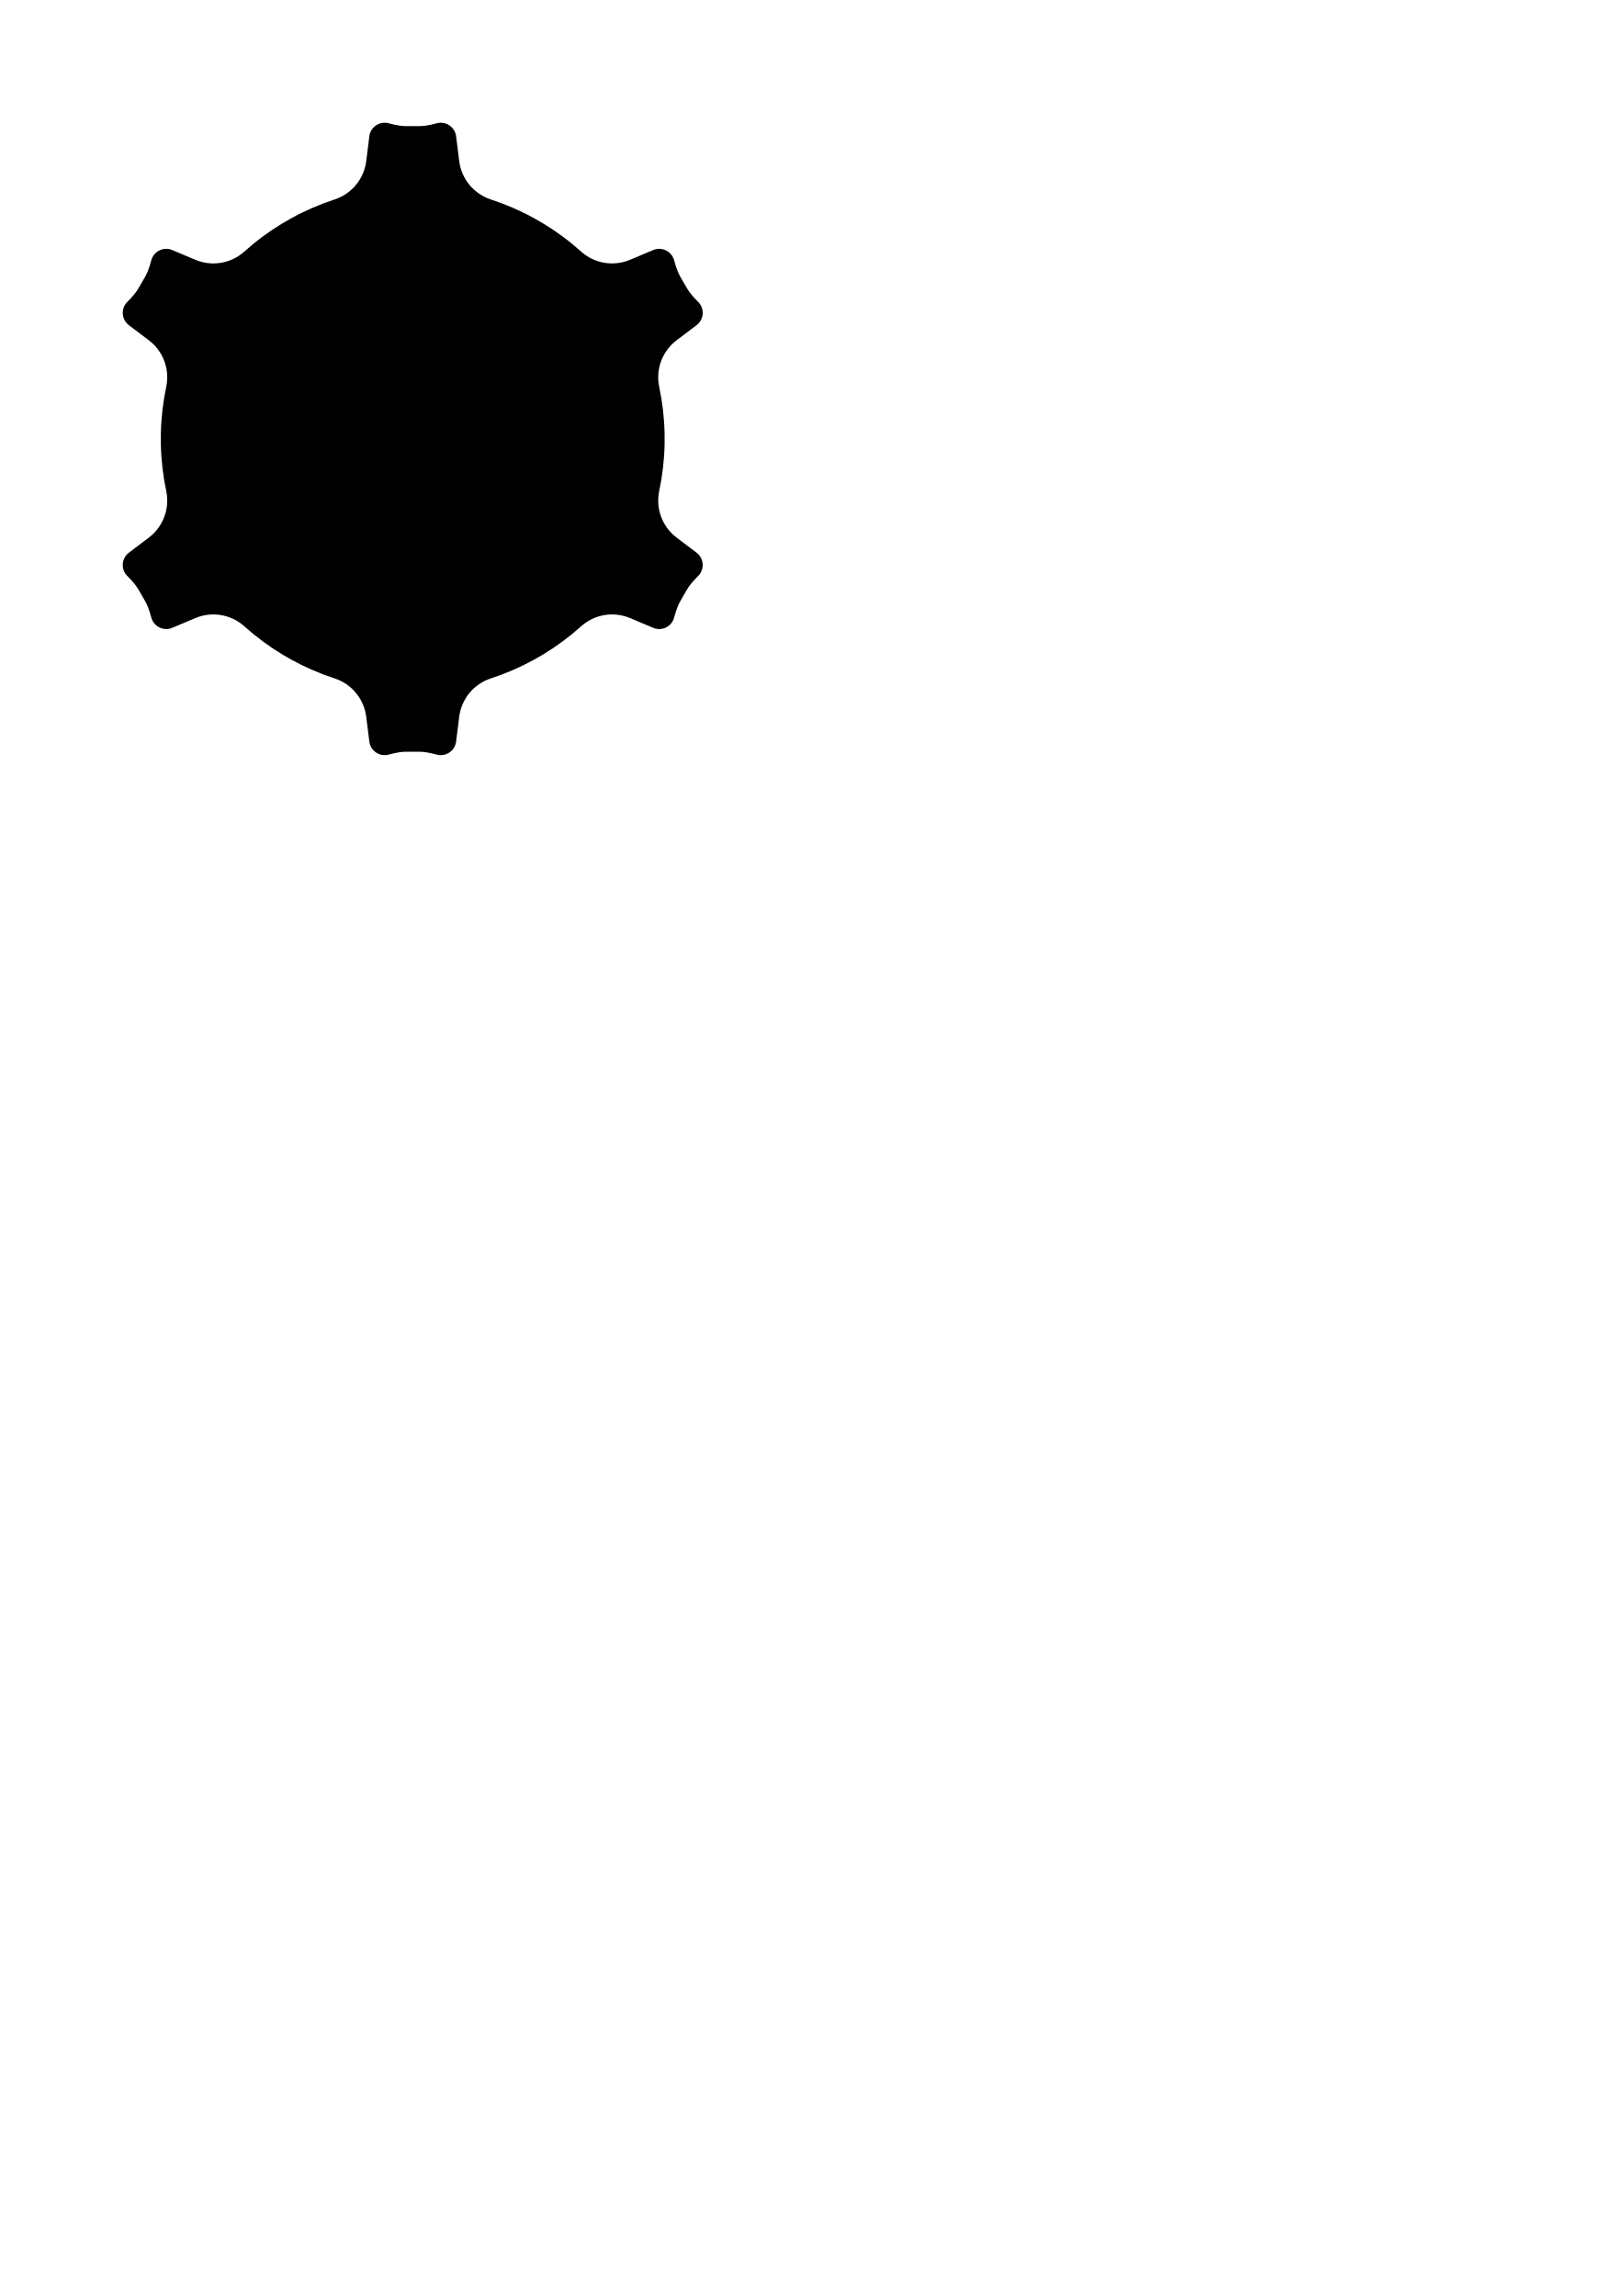
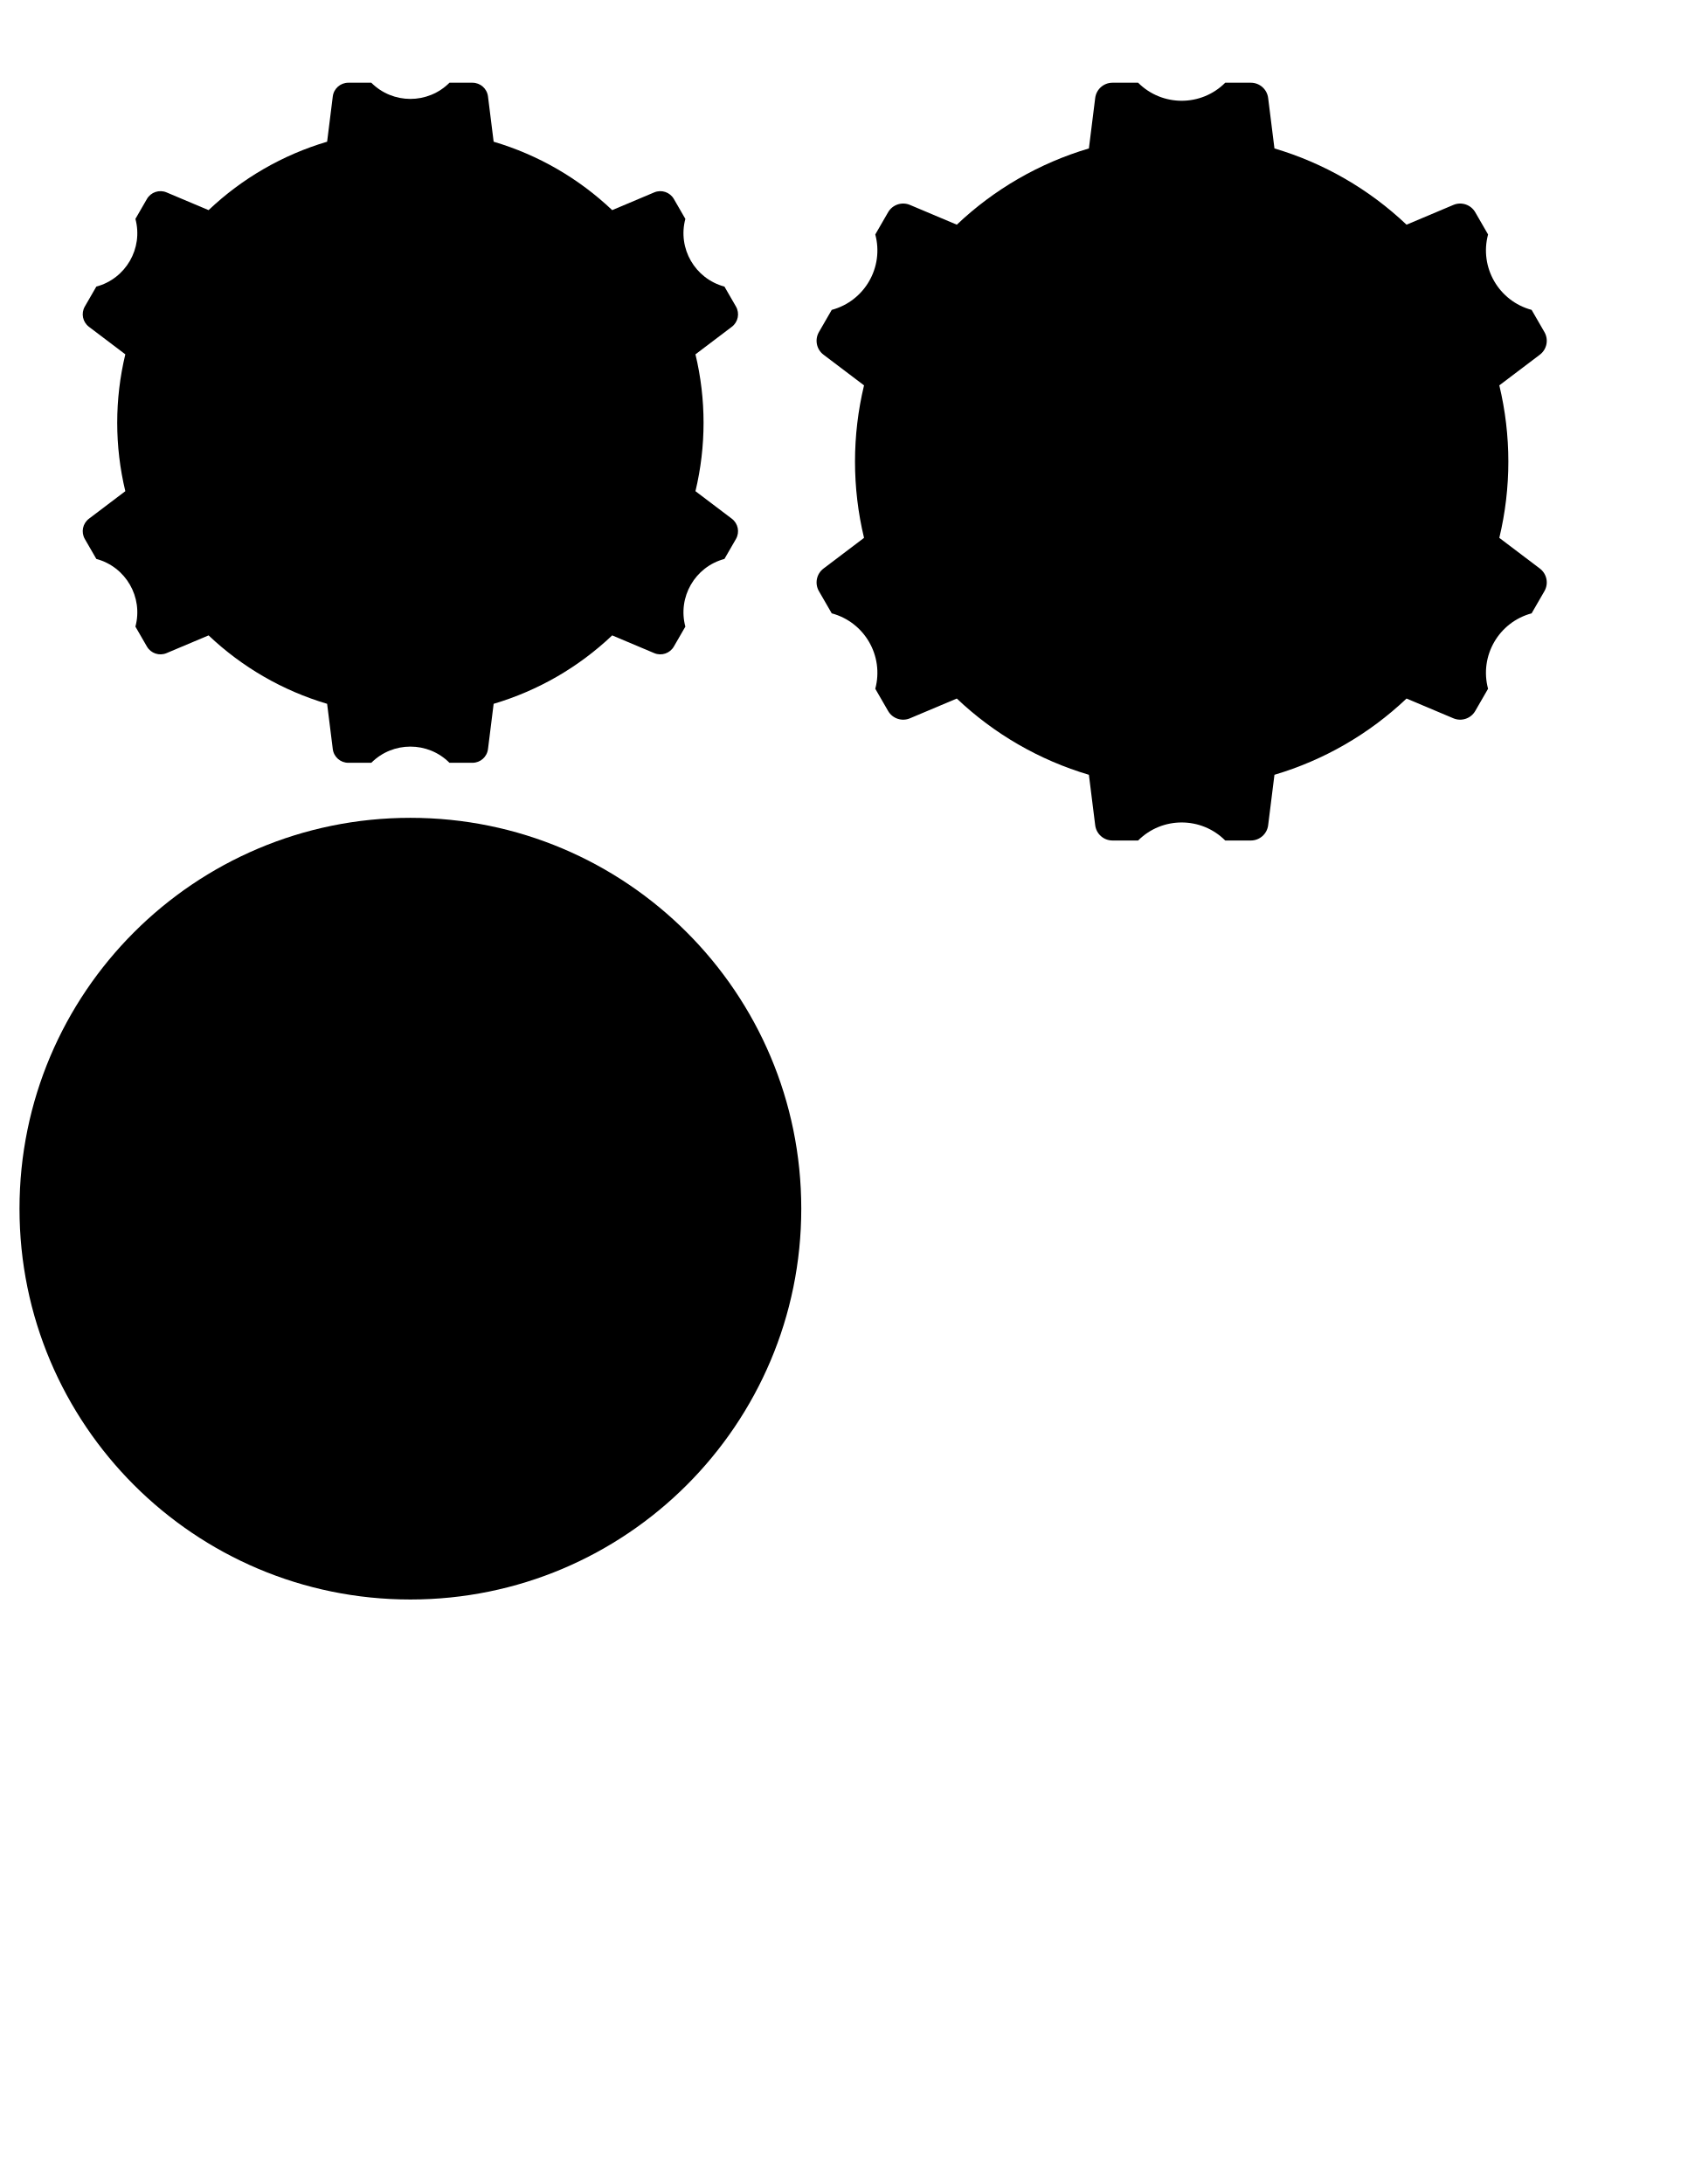
- <svg xmlns="http://www.w3.org/2000/svg" width="210mm" height="297mm" viewBox="-37.504 -40.903 210 297" version="1.1" style="fill:none;stroke-linecap:round;stroke-linejoin:round" id="svg6">
-   <defs id="defs10" />
-   <path d="m 18.957,-24.952 a 11.333,11.333 0 0 1 -1.382,0.299 6,6 0 0 1 -0.9,0.068 h -1.6 a 6,6 0 0 1 -0.9,-0.068 11.333,11.333 0 0 1 -1.382,-0.299 2,2 0 0 0 -2.529,1.677 l -0.402,3.214 a 6,6 0 0 1 -4.093,4.96 32.583,32.583 0 0 0 -5.545,2.398 l -1.273,0.735 a 32.583,32.583 0 0 0 -4.85,3.603 6,6 0 0 1 -6.342,1.065 l -2.985,-1.259 a 2,2 0 0 0 -2.716,1.351 11.333,11.333 0 0 1 -0.432,1.347 6,6 0 0 1 -0.391,0.813 l -0.8,1.386 a 6,6 0 0 1 -0.509,0.746 11.333,11.333 0 0 1 -0.95,1.048 2,2 0 0 0 0.188,3.028 l 2.583,1.955 a 6,6 0 0 1 2.249,6.024 32.583,32.583 0 0 0 -0.696,6.001 v 1.47 a 32.583,32.583 0 0 0 0.696,6.002 6,6 0 0 1 -2.249,6.024 l -2.583,1.955 a 2,2 0 0 0 -0.188,3.028 11.333,11.333 0 0 1 0.95,1.048 6,6 0 0 1 0.509,0.746 l 0.8,1.386 a 6,6 0 0 1 0.391,0.813 11.333,11.333 0 0 1 0.432,1.347 2,2 0 0 0 2.716,1.351 l 2.985,-1.259 a 6,6 0 0 1 6.342,1.065 32.583,32.583 0 0 0 4.85,3.603 l 1.273,0.735 a 32.583,32.583 0 0 0 5.545,2.398 6,6 0 0 1 4.093,4.96 l 0.402,3.214 a 2,2 0 0 0 2.529,1.677 11.333,11.333 0 0 1 1.382,-0.299 6,6 0 0 1 0.9,-0.068 h 1.6 a 6,6 0 0 1 0.9,0.068 11.333,11.333 0 0 1 1.382,0.299 2,2 0 0 0 2.529,-1.677 l 0.402,-3.214 a 6,6 0 0 1 4.093,-4.96 32.583,32.583 0 0 0 5.545,-2.398 l 1.273,-0.735 a 32.583,32.583 0 0 0 4.85,-3.603 6,6 0 0 1 6.342,-1.065 l 2.985,1.259 a 2,2 0 0 0 2.716,-1.351 11.333,11.333 0 0 1 0.432,-1.347 6,6 0 0 1 0.391,-0.813 l 0.8,-1.386 a 6,6 0 0 1 0.509,-0.746 11.333,11.333 0 0 1 0.95,-1.048 2,2 0 0 0 -0.188,-3.028 l -2.583,-1.955 a 6,6 0 0 1 -2.249,-6.024 32.583,32.583 0 0 0 0.696,-6.002 v -1.47 a 32.583,32.583 0 0 0 -0.696,-6.001 6,6 0 0 1 2.249,-6.024 l 2.583,-1.955 a 2,2 0 0 0 0.188,-3.028 11.333,11.333 0 0 1 -0.95,-1.048 6,6 0 0 1 -0.509,-0.746 l -0.8,-1.386 a 6,6 0 0 1 -0.391,-0.813 11.333,11.333 0 0 1 -0.432,-1.347 2,2 0 0 0 -2.716,-1.351 l -2.985,1.259 a 6,6 0 0 1 -6.342,-1.065 32.583,32.583 0 0 0 -4.85,-3.603 l -1.273,-0.735 a 32.583,32.583 0 0 0 -5.545,-2.398 6,6 0 0 1 -4.093,-4.96 l -0.402,-3.214 a 2,2 0 0 0 -2.529,-1.677" style="fill:#000000;stroke:none;stroke-width:0.25" id="path2" />
+ <svg xmlns="http://www.w3.org/2000/svg" width="8.5in" height="11in" viewBox="0 0 816 1056" version="1.1" id="svg98">
+   <defs id="defs102">
+     </defs>
+   <path d="m 158.15,68.514 a 141.732,141.732 0 0 0 -57.308,33.087 L 80.514,93.024 a 7.559,7.559 0 0 0 -9.485,3.185 l -5.56,9.63 a 26.725,26.725 0 0 1 -18.898,32.732 l -5.56,9.63 a 7.559,7.559 0 0 0 1.984,9.807 l 17.591,13.316 a 141.732,141.732 0 0 0 0,66.173 l -17.591,13.316 a 7.559,7.559 0 0 0 -1.984,9.807 l 5.56,9.63 a 26.725,26.725 0 0 1 18.898,32.732 l 5.56,9.63 a 7.559,7.559 0 0 0 9.485,3.185 l 20.328,-8.576 a 141.732,141.732 0 0 0 57.308,33.087 l 2.737,21.892 a 7.559,7.559 0 0 0 7.501,6.621 h 11.119 a 26.725,26.725 0 0 1 37.795,0 h 11.119 a 7.559,7.559 0 0 0 7.501,-6.621 l 2.737,-21.892 a 141.732,141.732 0 0 0 57.308,-33.087 l 20.328,8.576 a 7.559,7.559 0 0 0 9.485,-3.185 l 5.56,-9.63 a 26.725,26.725 0 0 1 18.898,-32.732 l 5.56,-9.63 a 7.559,7.559 0 0 0 -1.984,-9.807 l -17.591,-13.316 a 141.732,141.732 0 0 0 0,-66.173 l 17.591,-13.316 a 7.559,7.559 0 0 0 1.984,-9.807 l -5.56,-9.63 a 26.725,26.725 0 0 1 -18.898,-32.732 l -5.56,-9.63 a 7.559,7.559 0 0 0 -9.485,-3.185 l -20.328,8.576 A 141.732,141.732 0 0 0 238.658,68.514 L 235.922,46.621 A 7.559,7.559 0 0 0 228.421,40 h -11.119 a 26.725,26.725 0 0 1 -37.795,0 h -11.119 a 7.559,7.559 0 0 0 -7.501,6.621 z" id="path887" />
+   <path d="M 526.435,71.772 A 157.93,157.93 0 0 0 462.578,108.641 L 439.927,99.084 a 8.423,8.423 0 0 0 -10.569,3.549 l -6.195,10.73 a 29.78,29.78 0 0 1 -21.057,36.472 l -6.195,10.73 a 8.423,8.423 0 0 0 2.211,10.927 l 19.601,14.838 a 157.93,157.93 0 0 0 0,73.736 l -19.601,14.838 a 8.423,8.423 0 0 0 -2.211,10.927 l 6.195,10.73 a 29.78,29.78 0 0 1 21.057,36.472 l 6.195,10.73 a 8.423,8.423 0 0 0 10.569,3.549 l 22.651,-9.556 a 157.93,157.93 0 0 0 63.857,36.868 l 3.049,24.394 a 8.423,8.423 0 0 0 8.358,7.378 h 12.39 a 29.78,29.78 0 0 1 42.115,0 h 12.39 a 8.423,8.423 0 0 0 8.358,-7.378 l 3.049,-24.394 a 157.93,157.93 0 0 0 63.857,-36.868 l 22.651,9.556 a 8.423,8.423 0 0 0 10.569,-3.549 l 6.195,-10.73 a 29.78,29.78 0 0 1 21.057,-36.472 l 6.195,-10.73 a 8.423,8.423 0 0 0 -2.211,-10.927 l -19.601,-14.838 a 157.93,157.93 0 0 0 0,-73.736 l 19.601,-14.838 a 8.423,8.423 0 0 0 2.211,-10.927 l -6.195,-10.73 a 29.78,29.78 0 0 1 -21.057,-36.472 l -6.195,-10.73 a 8.423,8.423 0 0 0 -10.569,-3.549 l -22.651,9.556 A 157.93,157.93 0 0 0 616.144,71.772 L 613.095,47.378 A 8.423,8.423 0 0 0 604.737,40 h -12.39 a 29.78,29.78 0 0 1 -42.115,0 h -12.39 a 8.423,8.423 0 0 0 -8.358,7.378 z" id="path842" style="stroke-width:1.114" />
+   <circle style="opacity:1;fill:#000000" id="path2348" cx="198.404" cy="584.409" r="188.976" />
</svg>
